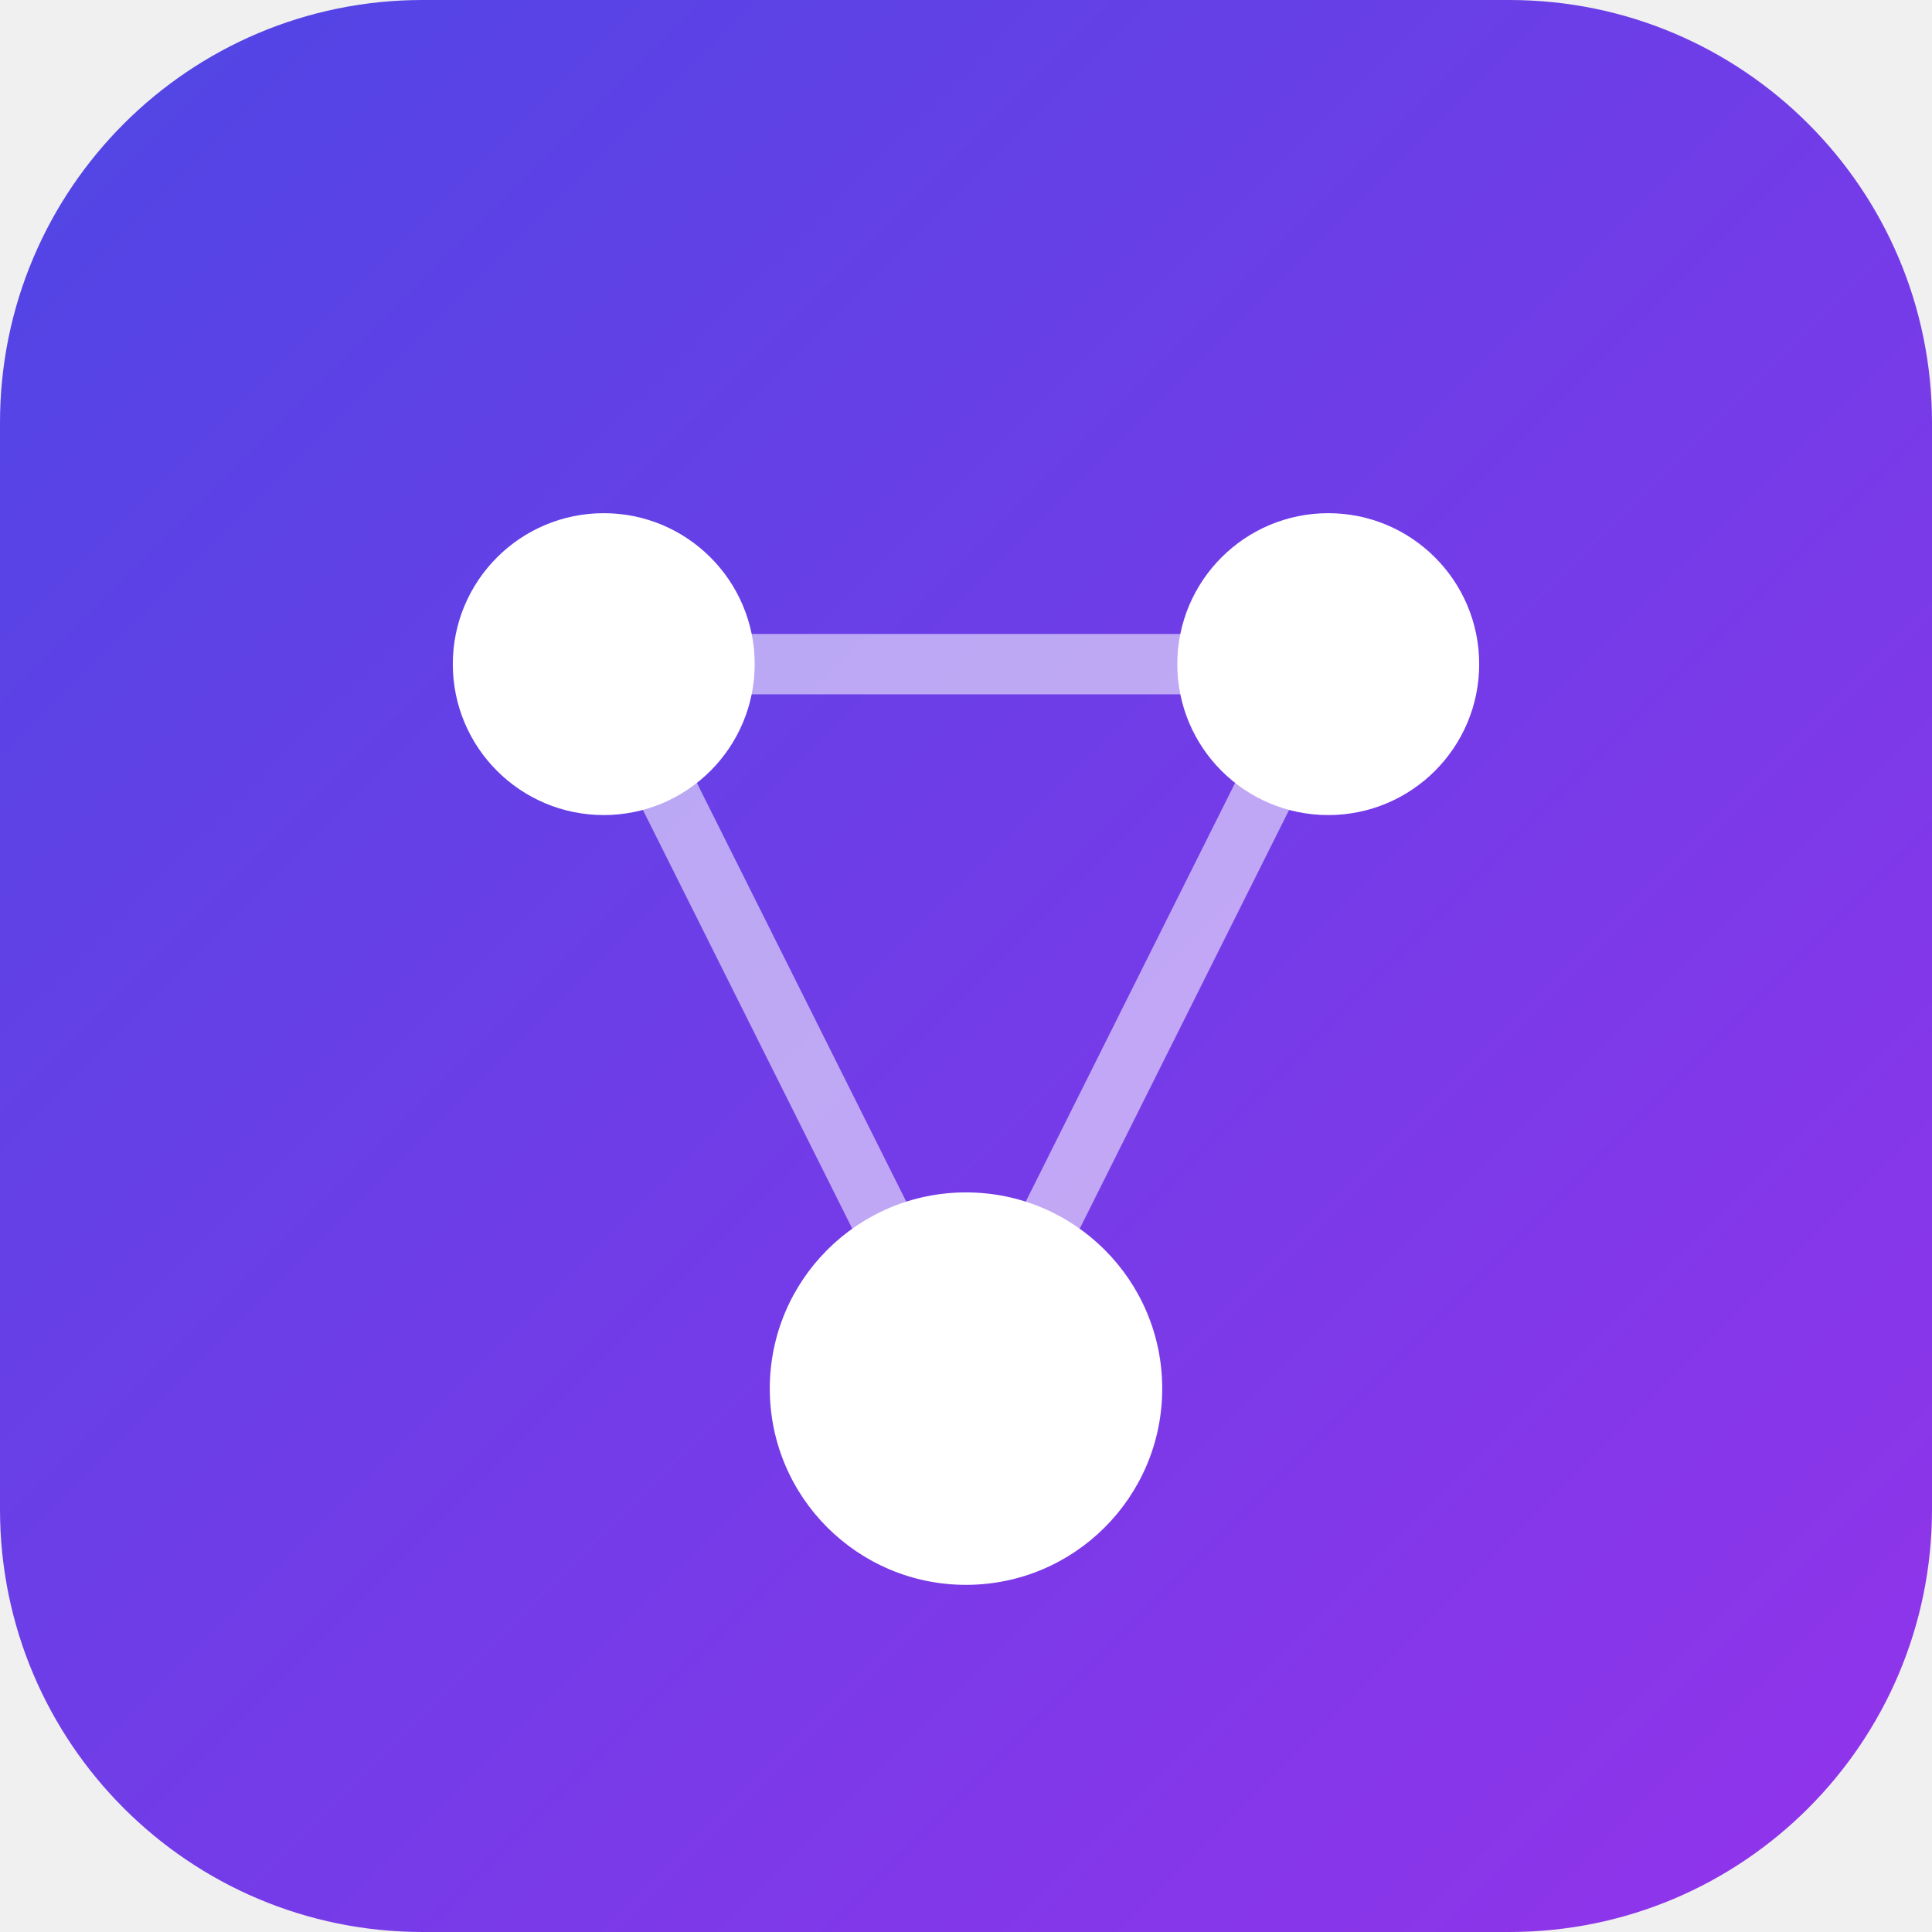
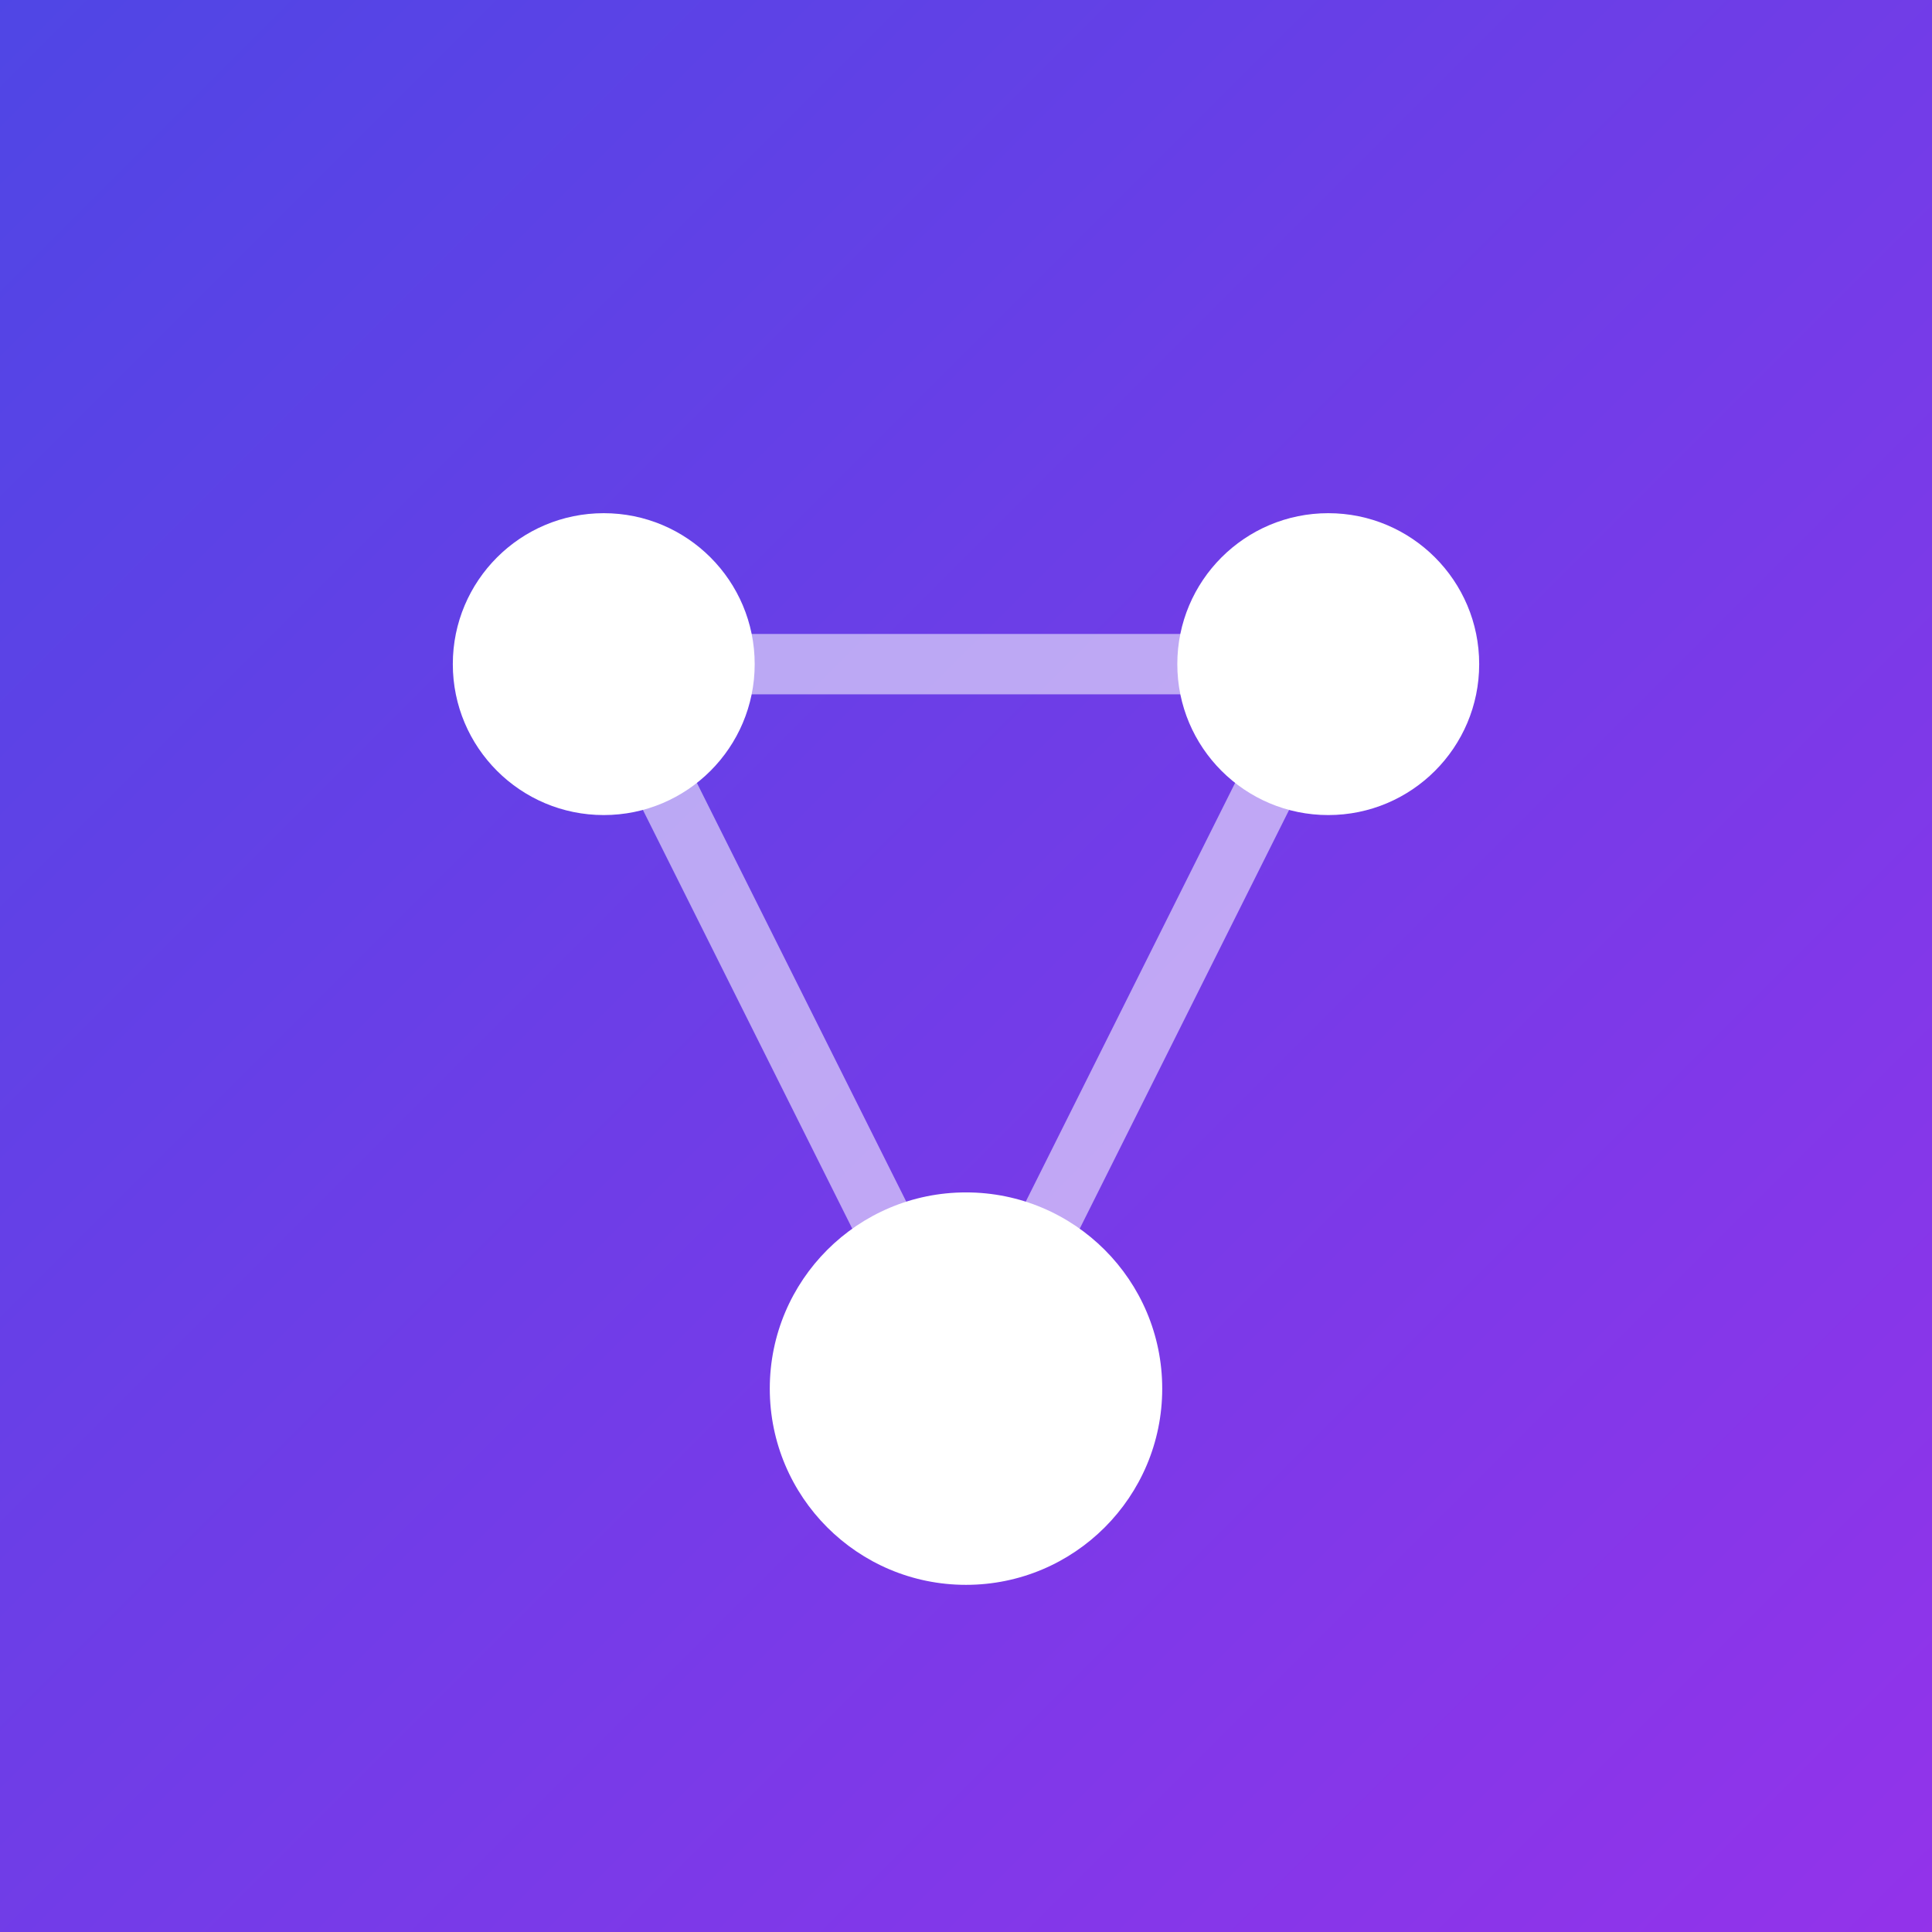
<svg xmlns="http://www.w3.org/2000/svg" viewBox="0 0 128 128" width="128" height="128">
  <defs>
    <linearGradient id="memex-bg" x1="0" y1="0" x2="1" y2="1">
      <stop offset="0%" stop-color="#4f46e5" />
      <stop offset="100%" stop-color="#9333ea" />
    </linearGradient>
  </defs>
-   <rect x="0" y="0" width="128" height="128" rx="28" fill="url(#memex-bg)" />
+   <rect x="0" y="0" width="128" height="128" rx="0" fill="url(#memex-bg)" />
  <g stroke="#ffffff" stroke-width="4" stroke-linecap="round" fill="none" opacity="0.55">
    <line x1="40" y1="44" x2="88" y2="44" />
    <line x1="40" y1="44" x2="64" y2="92" />
    <line x1="88" y1="44" x2="64" y2="92" />
  </g>
  <g fill="#ffffff">
    <circle cx="40" cy="44" r="10" />
    <circle cx="88" cy="44" r="10" />
    <circle cx="64" cy="92" r="13" />
  </g>
</svg>
